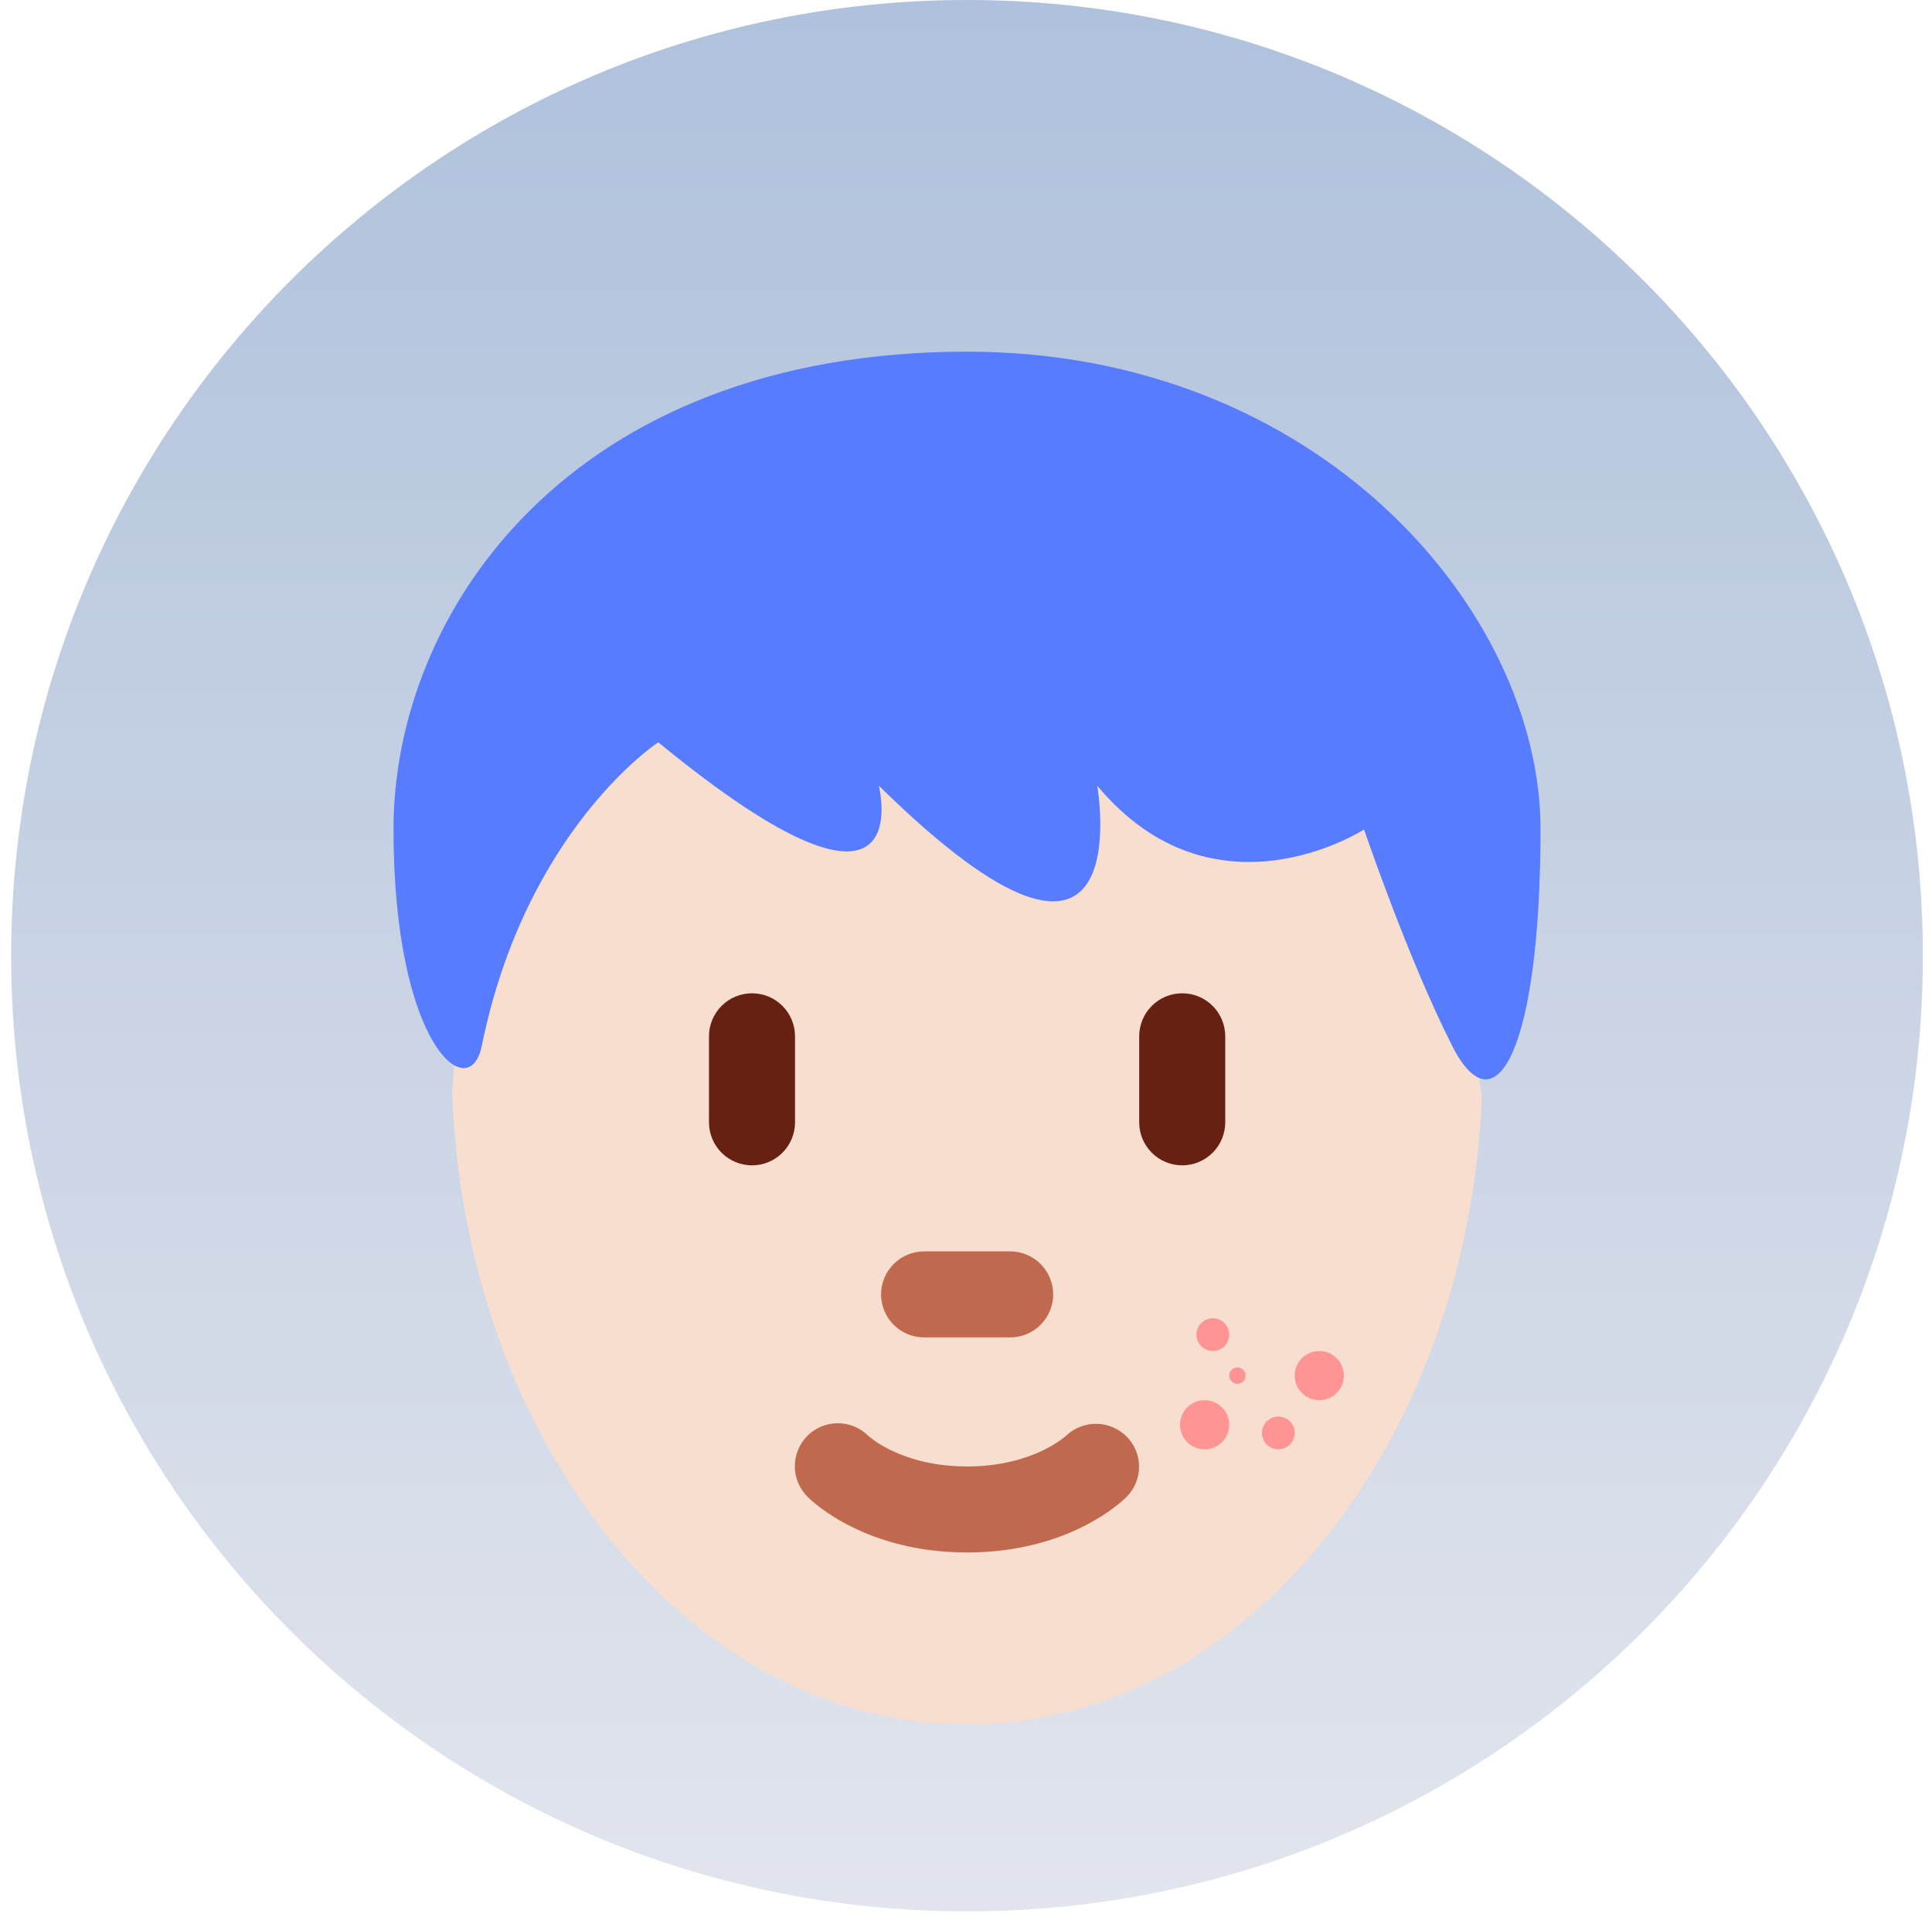
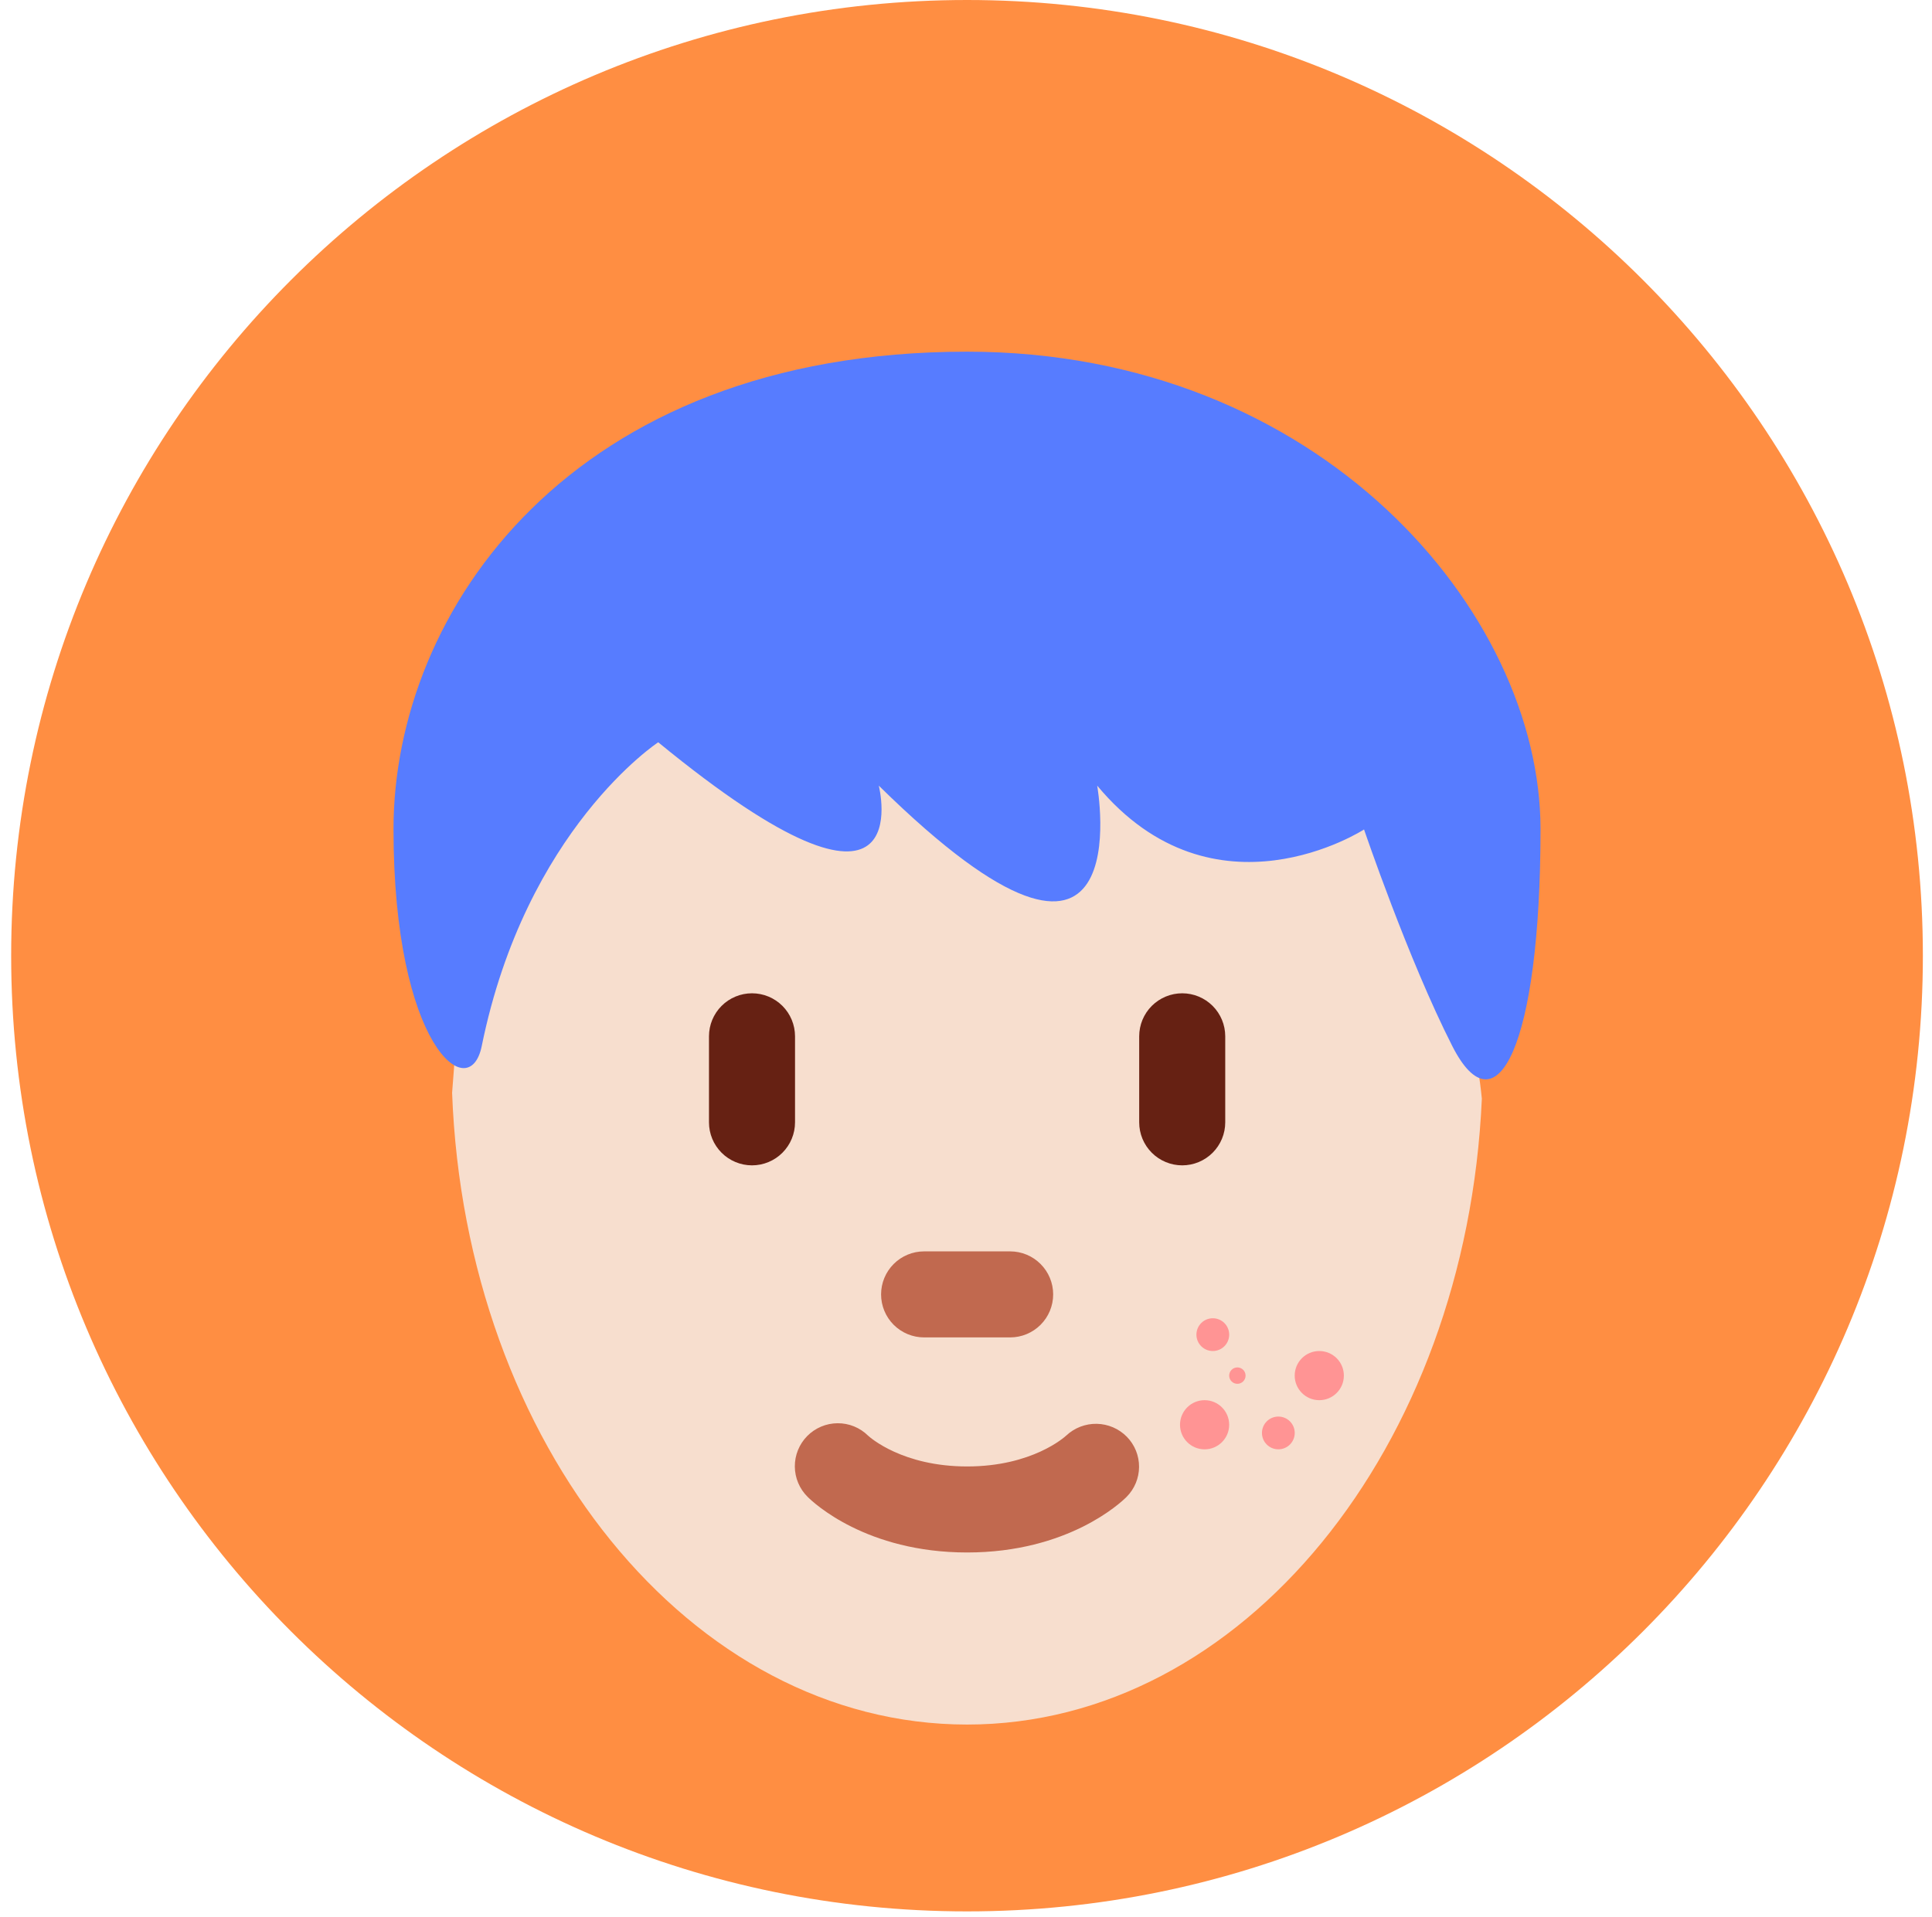
<svg xmlns="http://www.w3.org/2000/svg" width="127" height="126" viewBox="0 0 127 126" fill="none">
-   <circle cx="63.567" cy="62.833" r="62.833" fill="url(#paint0_linear_4741_2341)" />
+   <circle cx="63.567" cy="62.833" r="62.833" fill="#ff8e42" />
  <path d="M78.727 46.326C67.415 46.326 42.948 43.385 42.948 43.385C42.948 43.385 38.056 48.766 35.228 51.594C29.959 56.863 30.417 63.531 29.719 71.848C30.587 94.964 45.386 113.382 63.572 113.382C81.654 113.382 96.394 95.17 97.409 72.233C96.413 61.967 89.502 46.326 78.727 46.326Z" fill="#F7DECE" />
  <path d="M63.574 102.069C56.936 102.069 53.464 98.789 53.09 98.413C52.556 97.886 52.253 97.169 52.248 96.419C52.243 95.669 52.536 94.948 53.062 94.414C53.589 93.88 54.306 93.577 55.056 93.572C55.806 93.566 56.527 93.859 57.061 94.386C57.205 94.519 59.34 96.413 63.574 96.413C67.869 96.413 70.002 94.462 70.092 94.38C70.635 93.871 71.356 93.595 72.1 93.61C72.844 93.626 73.552 93.931 74.074 94.462C74.591 94.99 74.88 95.701 74.876 96.441C74.873 97.18 74.579 97.889 74.057 98.413C73.684 98.789 70.211 102.069 63.574 102.069ZM66.402 87.929H60.746C59.996 87.929 59.276 87.631 58.746 87.101C58.216 86.571 57.918 85.851 57.918 85.101C57.918 84.351 58.216 83.632 58.746 83.102C59.276 82.571 59.996 82.273 60.746 82.273H66.402C67.152 82.273 67.871 82.571 68.401 83.102C68.932 83.632 69.23 84.351 69.23 85.101C69.23 85.851 68.932 86.571 68.401 87.101C67.871 87.631 67.152 87.929 66.402 87.929Z" fill="#C1694F" />
  <path d="M49.433 76.617C48.683 76.617 47.964 76.319 47.434 75.788C46.903 75.258 46.605 74.539 46.605 73.789V68.133C46.605 67.383 46.903 66.663 47.434 66.133C47.964 65.603 48.683 65.305 49.433 65.305C50.183 65.305 50.903 65.603 51.433 66.133C51.963 66.663 52.261 67.383 52.261 68.133V73.789C52.261 74.539 51.963 75.258 51.433 75.788C50.903 76.319 50.183 76.617 49.433 76.617ZM77.713 76.617C76.963 76.617 76.244 76.319 75.713 75.788C75.183 75.258 74.885 74.539 74.885 73.789V68.133C74.885 67.383 75.183 66.663 75.713 66.133C76.244 65.603 76.963 65.305 77.713 65.305C78.463 65.305 79.182 65.603 79.713 66.133C80.243 66.663 80.541 67.383 80.541 68.133V73.789C80.541 74.539 80.243 75.258 79.713 75.788C79.182 76.319 78.463 76.617 77.713 76.617Z" fill="#662113" />
  <path d="M63.567 23.121C86.77 23.121 101.266 40.242 101.266 54.509C101.266 68.773 98.365 74.485 95.466 68.773C92.564 63.069 89.666 54.534 89.666 54.534C89.666 54.534 79.83 60.905 72.124 51.652C72.124 51.652 75.17 68.773 57.767 51.652C57.767 51.652 60.668 63.069 43.268 48.802C43.268 48.802 34.566 54.509 31.667 68.773C30.864 72.735 25.867 68.773 25.867 54.509C25.864 40.242 37.465 23.121 63.567 23.121Z" fill="#577CFF" />
  <circle cx="79.724" cy="87.747" r="1.077" fill="#FF9494" />
  <circle cx="81.339" cy="90.441" r="0.539" fill="#FF9494" />
  <circle cx="79.184" cy="93.672" r="1.616" fill="#FF9494" />
  <circle cx="84.032" cy="94.21" r="1.077" fill="#FF9494" />
  <circle cx="86.723" cy="90.44" r="1.616" fill="#FF9494" />
  <defs>
    <linearGradient id="paint0_linear_4741_2341" x1="63.567" y1="0" x2="63.567" y2="125.665" gradientUnits="userSpaceOnUse">
      <stop stop-color="#AFC1DC" />
      <stop offset="1" stop-color="#E2E5ED" />
    </linearGradient>
  </defs>
</svg>
